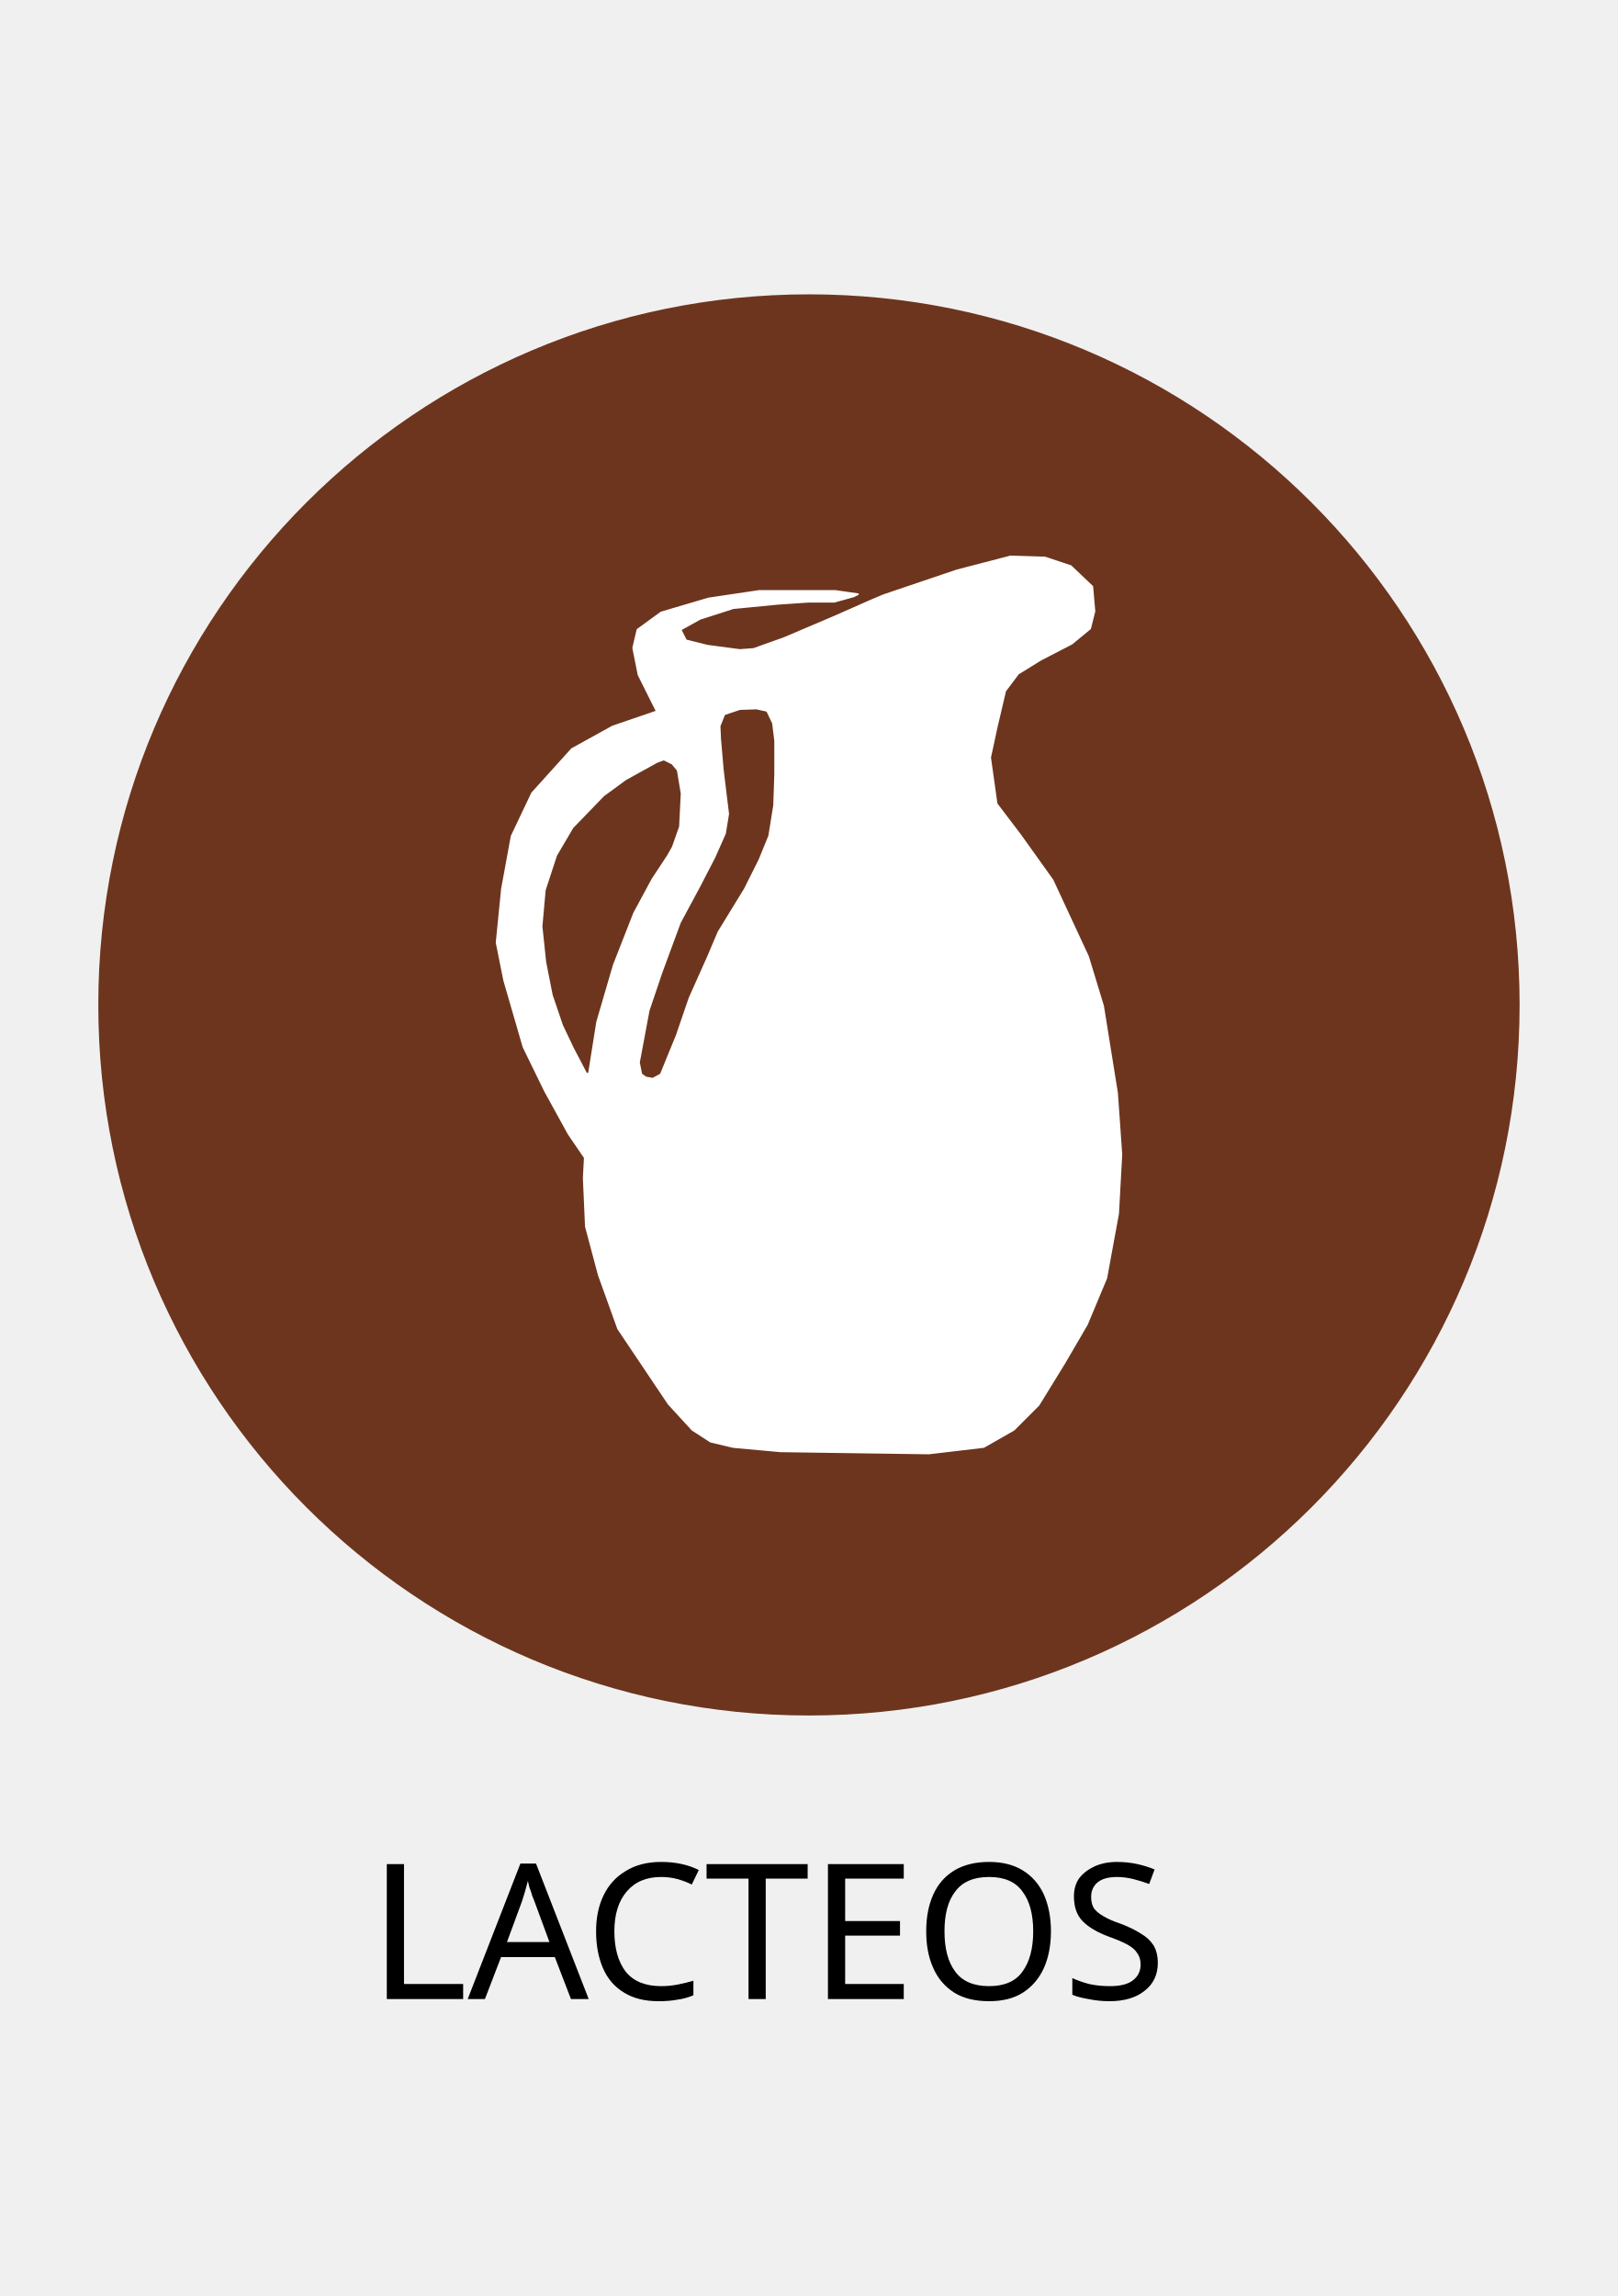
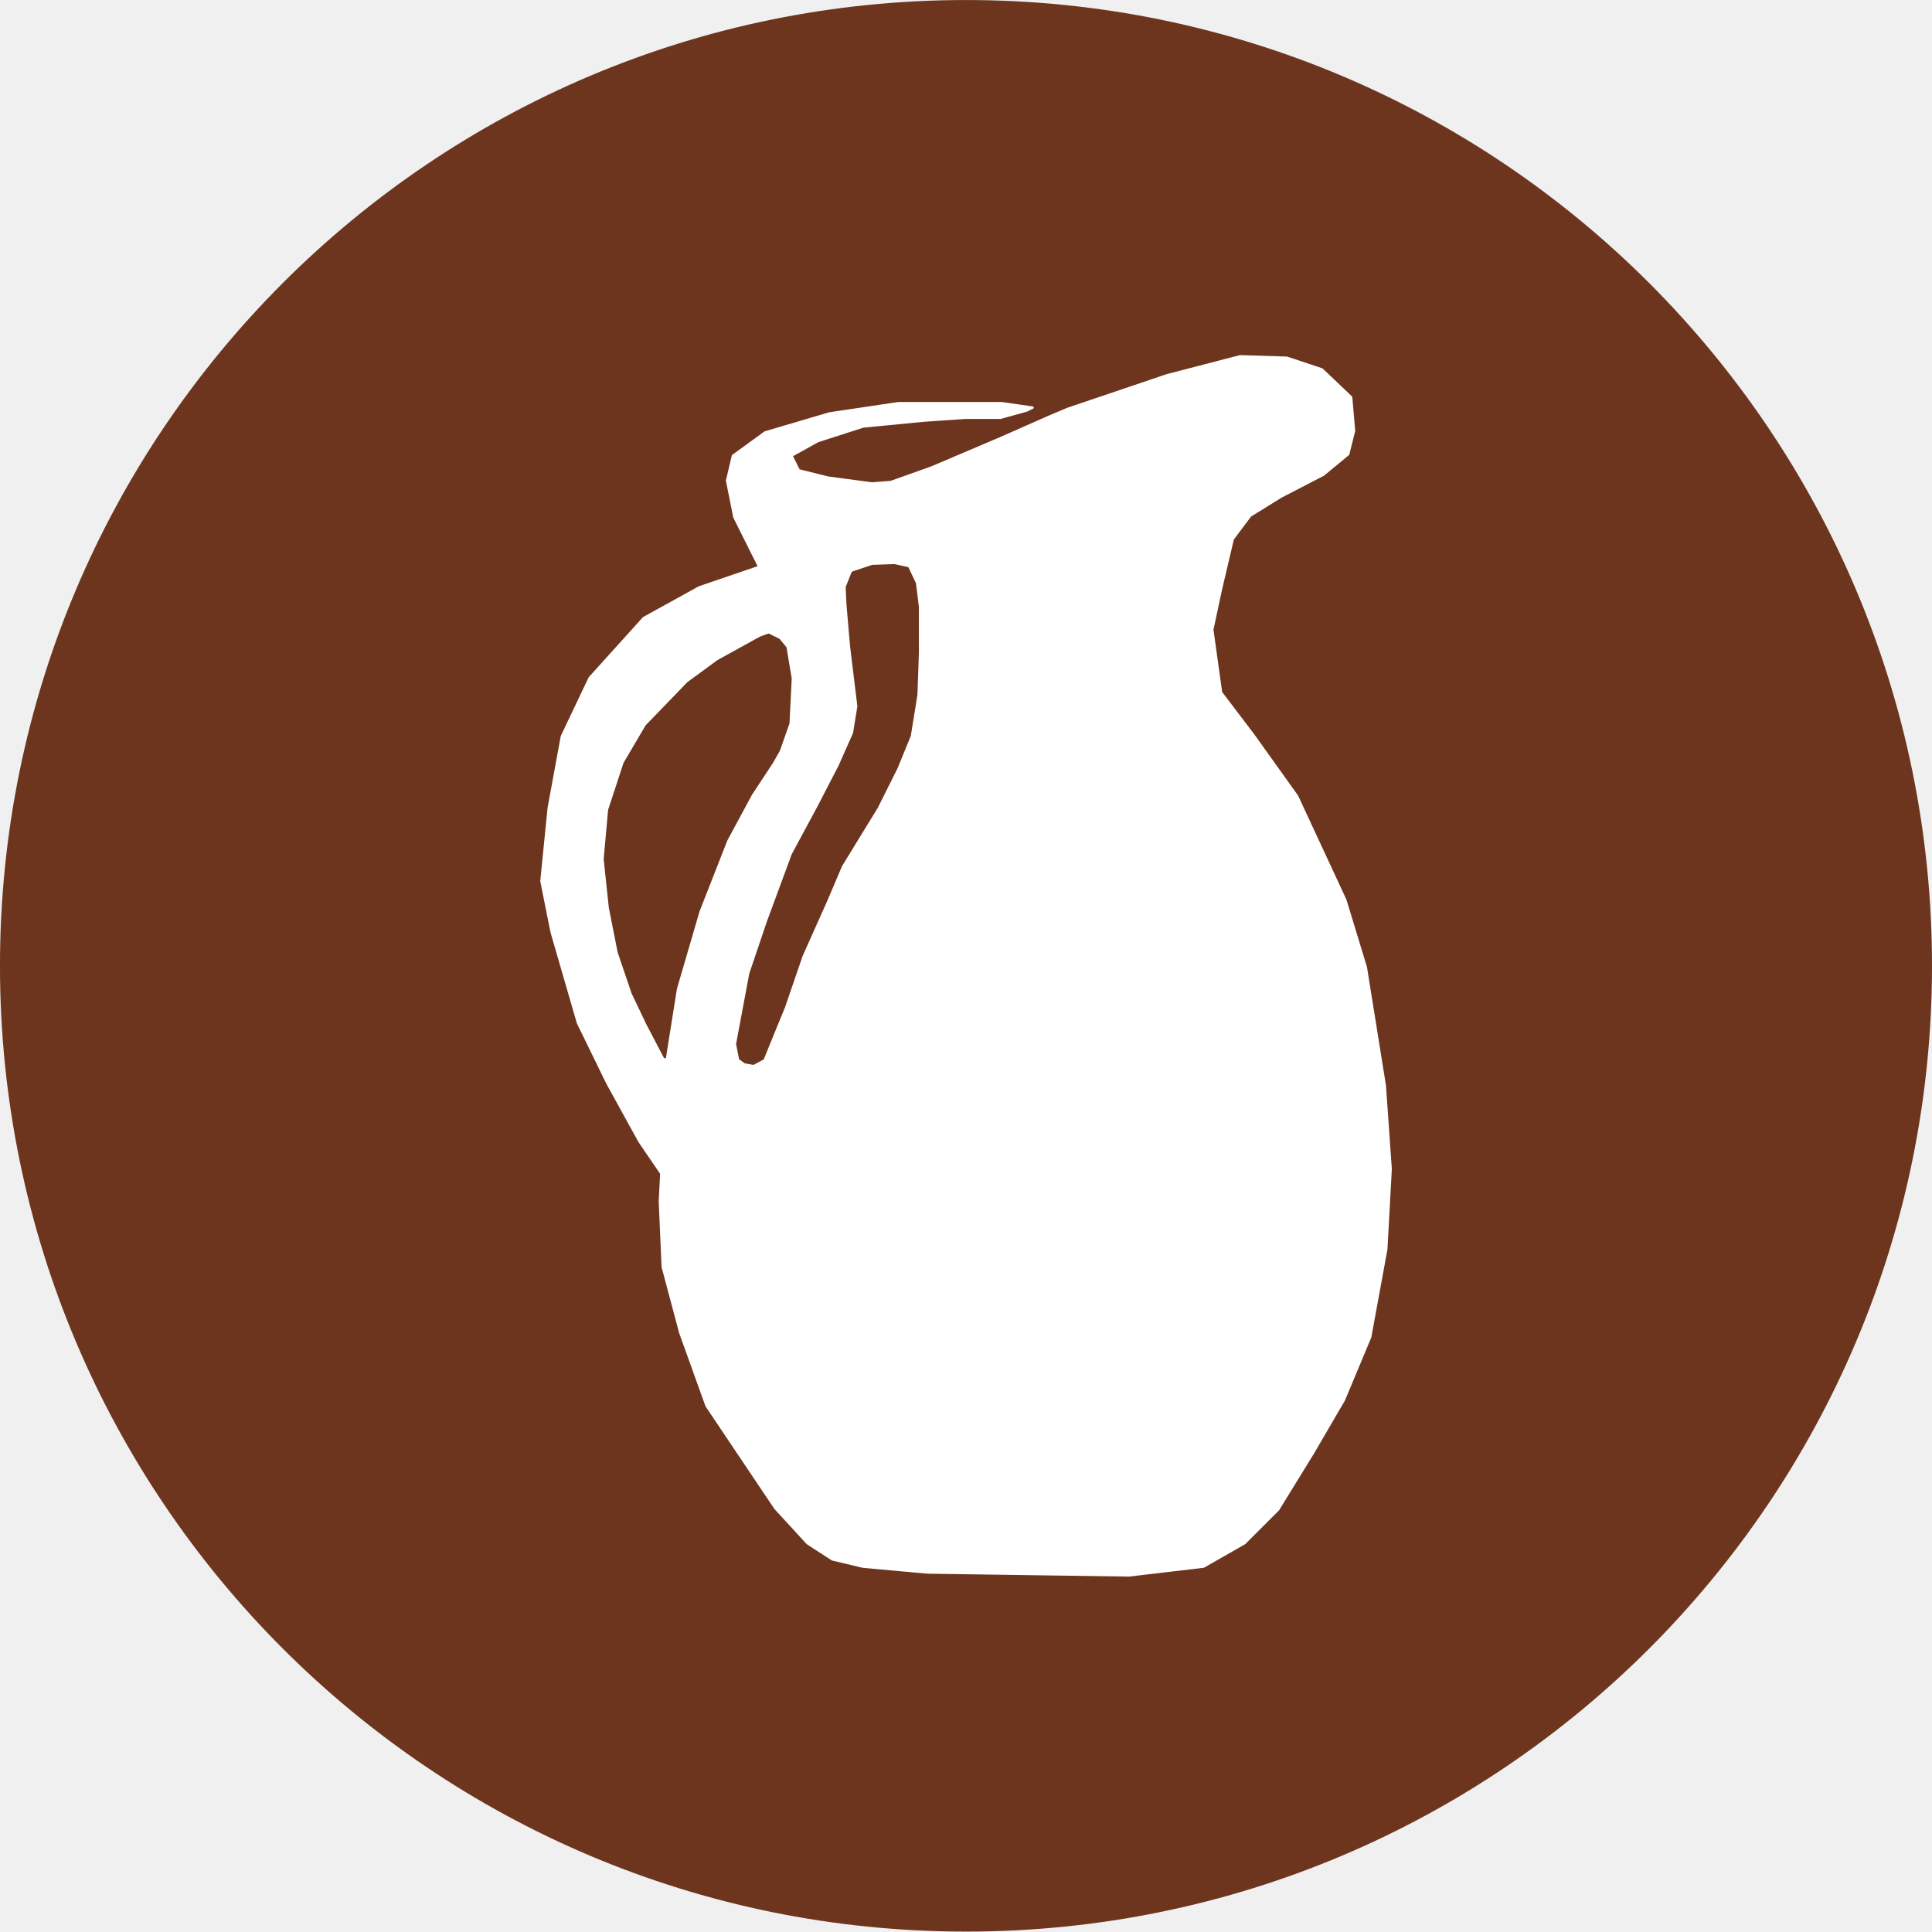
- <svg xmlns="http://www.w3.org/2000/svg" width="262.205" height="372.047" id="svg4209" version="1.1">
+ <svg xmlns="http://www.w3.org/2000/svg" version="1.1" id="svg4209" height="230.291" width="230.339">
  <defs id="defs4211" />
-   <g id="layer1" transform="translate(0,-680.3149)">
-     <g id="g4979" transform="matrix(5.576633,0,0,5.576633,-1073.879,-1027.35)">
-       <text id="text4050-3" y="364.306" x="203.279" style="font-size:15px;font-style:normal;font-weight:normal;line-height:125%;letter-spacing:0px;word-spacing:0px;fill:#000000;fill-opacity:1;stroke:none;font-family:Sans" xml:space="preserve">
-         <tspan style="font-size:5.5px" y="364.306" x="203.279" id="tspan4052-1">LACTEOS</tspan>
-       </text>
+   <g transform="translate(-15.93303,-728.0064)" id="layer1">
+     <g transform="matrix(5.576633,0,0,5.576633,-1073.879,-1027.35)" id="g4979">
      <g id="g4972">
-         <path style="fill:#6d351e;fill-opacity:1;stroke:#6d351e;stroke-width:0.4;stroke-linecap:round;stroke-linejoin:round;stroke-miterlimit:4;stroke-opacity:1;stroke-dasharray:none;stroke-dashoffset:0" id="path3230-0-5" d="m 39.937,29.288 c 0,10.339 -8.222,18.72 -18.364,18.72 -10.142,0 -18.364,-8.381 -18.364,-18.72 0,-10.339 8.222,-18.72 18.364,-18.72 10.142,0 18.364,8.381 18.364,18.72 z" transform="matrix(1.112494,0,0,1.091303,192.0769,303.4559)" />
-         <g id="g4264" transform="translate(-72.47009,306.2178)">
-           <path id="path4240" d="m 290.719,17.294 2.125,-0.719 1.562,-0.406 1,0.031 0.75,0.25 0.625,0.594 0.062,0.719 -0.125,0.5 -0.531,0.438 -0.906,0.469 -0.656,0.406 -0.375,0.5 -0.25,1.062 -0.188,0.875 0.188,1.344 0.688,0.906 0.938,1.312 1.031,2.219 0.438,1.438 0.406,2.531 0.125,1.781 -0.094,1.719 -0.344,1.875 -0.562,1.344 -0.656,1.125 -0.75,1.219 -0.719,0.719 -0.875,0.5 -1.594,0.188 -4.312,-0.062 -1.375,-0.125 -0.656,-0.156 -0.531,-0.344 -0.688,-0.75 -1.469,-2.188 -0.562,-1.562 -0.375,-1.406 -0.062,-1.406 0.031,-0.594 -0.469,-0.688 -0.688,-1.25 -0.625,-1.281 -0.562,-1.938 -0.219,-1.094 0.156,-1.562 0.281,-1.531 0.594,-1.25 1.156,-1.281 1.188,-0.656 1.281,-0.438 -0.531,-1.062 -0.156,-0.781 0.125,-0.531 0.688,-0.5 1.375,-0.406 1.469,-0.219 1.125,0 1.094,0 0.656,0.094 -0.125,0.062 -0.562,0.156 -0.75,0 -0.906,0.062 -1.281,0.125 -0.969,0.312 -0.562,0.312 0.156,0.312 0.625,0.156 0.938,0.125 0.406,-0.031 0.875,-0.312 1.469,-0.625 1.062,-0.469 z" style="fill:#ffffff;stroke:#ffffff;stroke-width:0.05;stroke-linecap:round;stroke-linejoin:round;stroke-miterlimit:4;stroke-opacity:1;stroke-dasharray:none" />
-           <path id="path4253" d="m 282.109,31.153 0.234,-1.469 0.484,-1.656 0.594,-1.516 0.531,-0.984 0.453,-0.688 0.141,-0.25 0.203,-0.578 0.047,-0.953 -0.109,-0.656 -0.141,-0.172 -0.219,-0.109 -0.172,0.062 -0.906,0.5 -0.641,0.469 -0.891,0.922 -0.469,0.797 -0.328,1 -0.094,1.047 0.109,1.031 0.188,0.953 0.297,0.875 0.312,0.656 z" style="fill:#6d351e;fill-opacity:1;stroke:#6d351e;stroke-width:0.05;stroke-linecap:butt;stroke-linejoin:round;stroke-miterlimit:4;stroke-opacity:1;stroke-dasharray:none" />
-           <path id="path4255" d="m 286.125,20.794 0.422,-0.141 0.469,-0.016 0.281,0.062 0.156,0.328 0.062,0.5 0,0.984 -0.031,0.891 -0.141,0.875 -0.281,0.688 -0.172,0.344 -0.25,0.5 -0.297,0.484 -0.469,0.766 -0.312,0.734 -0.531,1.188 -0.375,1.094 -0.25,0.609 -0.203,0.5 -0.203,0.109 -0.172,-0.031 -0.109,-0.078 -0.062,-0.312 0.281,-1.5 0.375,-1.109 0.531,-1.438 0.547,-1.016 0.453,-0.875 0.312,-0.703 0.094,-0.578 -0.156,-1.281 -0.078,-0.906 L 286,21.106 z" style="fill:#6d351e;fill-opacity:1;stroke:#6d351e;stroke-width:0.05;stroke-linecap:round;stroke-linejoin:round;stroke-miterlimit:4;stroke-opacity:1;stroke-dasharray:none" />
+         <ellipse ry="18.72" rx="18.364" cy="29.288" cx="21.573" transform="matrix(1.112494,0,0,1.091303,192.0769,303.4559)" id="path3230-0-5" style="fill:#6d351e;fill-opacity:1;stroke:#6d351e;stroke-width:0.4;stroke-linecap:round;stroke-linejoin:round;stroke-miterlimit:4;stroke-dasharray:none;stroke-dashoffset:0;stroke-opacity:1" />
+         <g transform="translate(-72.47009,306.2178)" id="g4264">
+           <path style="fill:#ffffff;stroke:#ffffff;stroke-width:0.05;stroke-linecap:round;stroke-linejoin:round;stroke-miterlimit:4;stroke-dasharray:none;stroke-opacity:1" d="m 290.719,17.294 2.125,-0.719 1.562,-0.406 1,0.031 0.75,0.25 0.625,0.594 0.062,0.719 -0.125,0.5 -0.531,0.438 -0.906,0.469 -0.656,0.406 -0.375,0.5 -0.25,1.062 -0.188,0.875 0.188,1.344 0.688,0.906 0.938,1.312 1.031,2.219 0.438,1.438 0.406,2.531 0.125,1.781 -0.094,1.719 -0.344,1.875 -0.562,1.344 -0.656,1.125 -0.75,1.219 -0.719,0.719 -0.875,0.5 -1.594,0.188 -4.312,-0.062 -1.375,-0.125 -0.656,-0.156 -0.531,-0.344 -0.688,-0.75 -1.469,-2.188 -0.562,-1.562 -0.375,-1.406 -0.062,-1.406 0.031,-0.594 -0.469,-0.688 -0.688,-1.25 -0.625,-1.281 -0.562,-1.938 -0.219,-1.094 0.156,-1.562 0.281,-1.531 0.594,-1.25 1.156,-1.281 1.188,-0.656 1.281,-0.438 -0.531,-1.062 -0.156,-0.781 0.125,-0.531 0.688,-0.5 1.375,-0.406 1.469,-0.219 h 1.125 1.094 l 0.656,0.094 -0.125,0.062 -0.562,0.156 h -0.75 l -0.906,0.062 -1.281,0.125 -0.969,0.312 -0.562,0.312 0.156,0.312 0.625,0.156 0.938,0.125 0.406,-0.031 0.875,-0.312 1.469,-0.625 1.062,-0.469 z" id="path4240" />
+           <path style="fill:#6d351e;fill-opacity:1;stroke:#6d351e;stroke-width:0.05;stroke-linecap:butt;stroke-linejoin:round;stroke-miterlimit:4;stroke-dasharray:none;stroke-opacity:1" d="m 282.109,31.153 0.234,-1.469 0.484,-1.656 0.594,-1.516 0.531,-0.984 0.453,-0.688 0.141,-0.25 0.203,-0.578 0.047,-0.953 -0.109,-0.656 -0.141,-0.172 -0.219,-0.109 -0.172,0.062 -0.906,0.5 -0.641,0.469 -0.891,0.922 -0.469,0.797 -0.328,1 -0.094,1.047 0.109,1.031 0.188,0.953 0.297,0.875 0.312,0.656 z" id="path4253" />
+           <path style="fill:#6d351e;fill-opacity:1;stroke:#6d351e;stroke-width:0.05;stroke-linecap:round;stroke-linejoin:round;stroke-miterlimit:4;stroke-dasharray:none;stroke-opacity:1" d="m 286.125,20.794 0.422,-0.141 0.469,-0.016 0.281,0.062 0.156,0.328 0.062,0.5 v 0.984 l -0.031,0.891 -0.141,0.875 -0.281,0.688 -0.172,0.344 -0.25,0.5 -0.297,0.484 -0.469,0.766 -0.312,0.734 -0.531,1.188 -0.375,1.094 -0.25,0.609 -0.203,0.5 -0.203,0.109 -0.172,-0.031 -0.109,-0.078 -0.062,-0.312 0.281,-1.5 0.375,-1.109 0.531,-1.438 0.547,-1.016 0.453,-0.875 0.312,-0.703 0.094,-0.578 -0.156,-1.281 -0.078,-0.906 L 286,21.106 Z" id="path4255" />
        </g>
      </g>
    </g>
  </g>
</svg>
